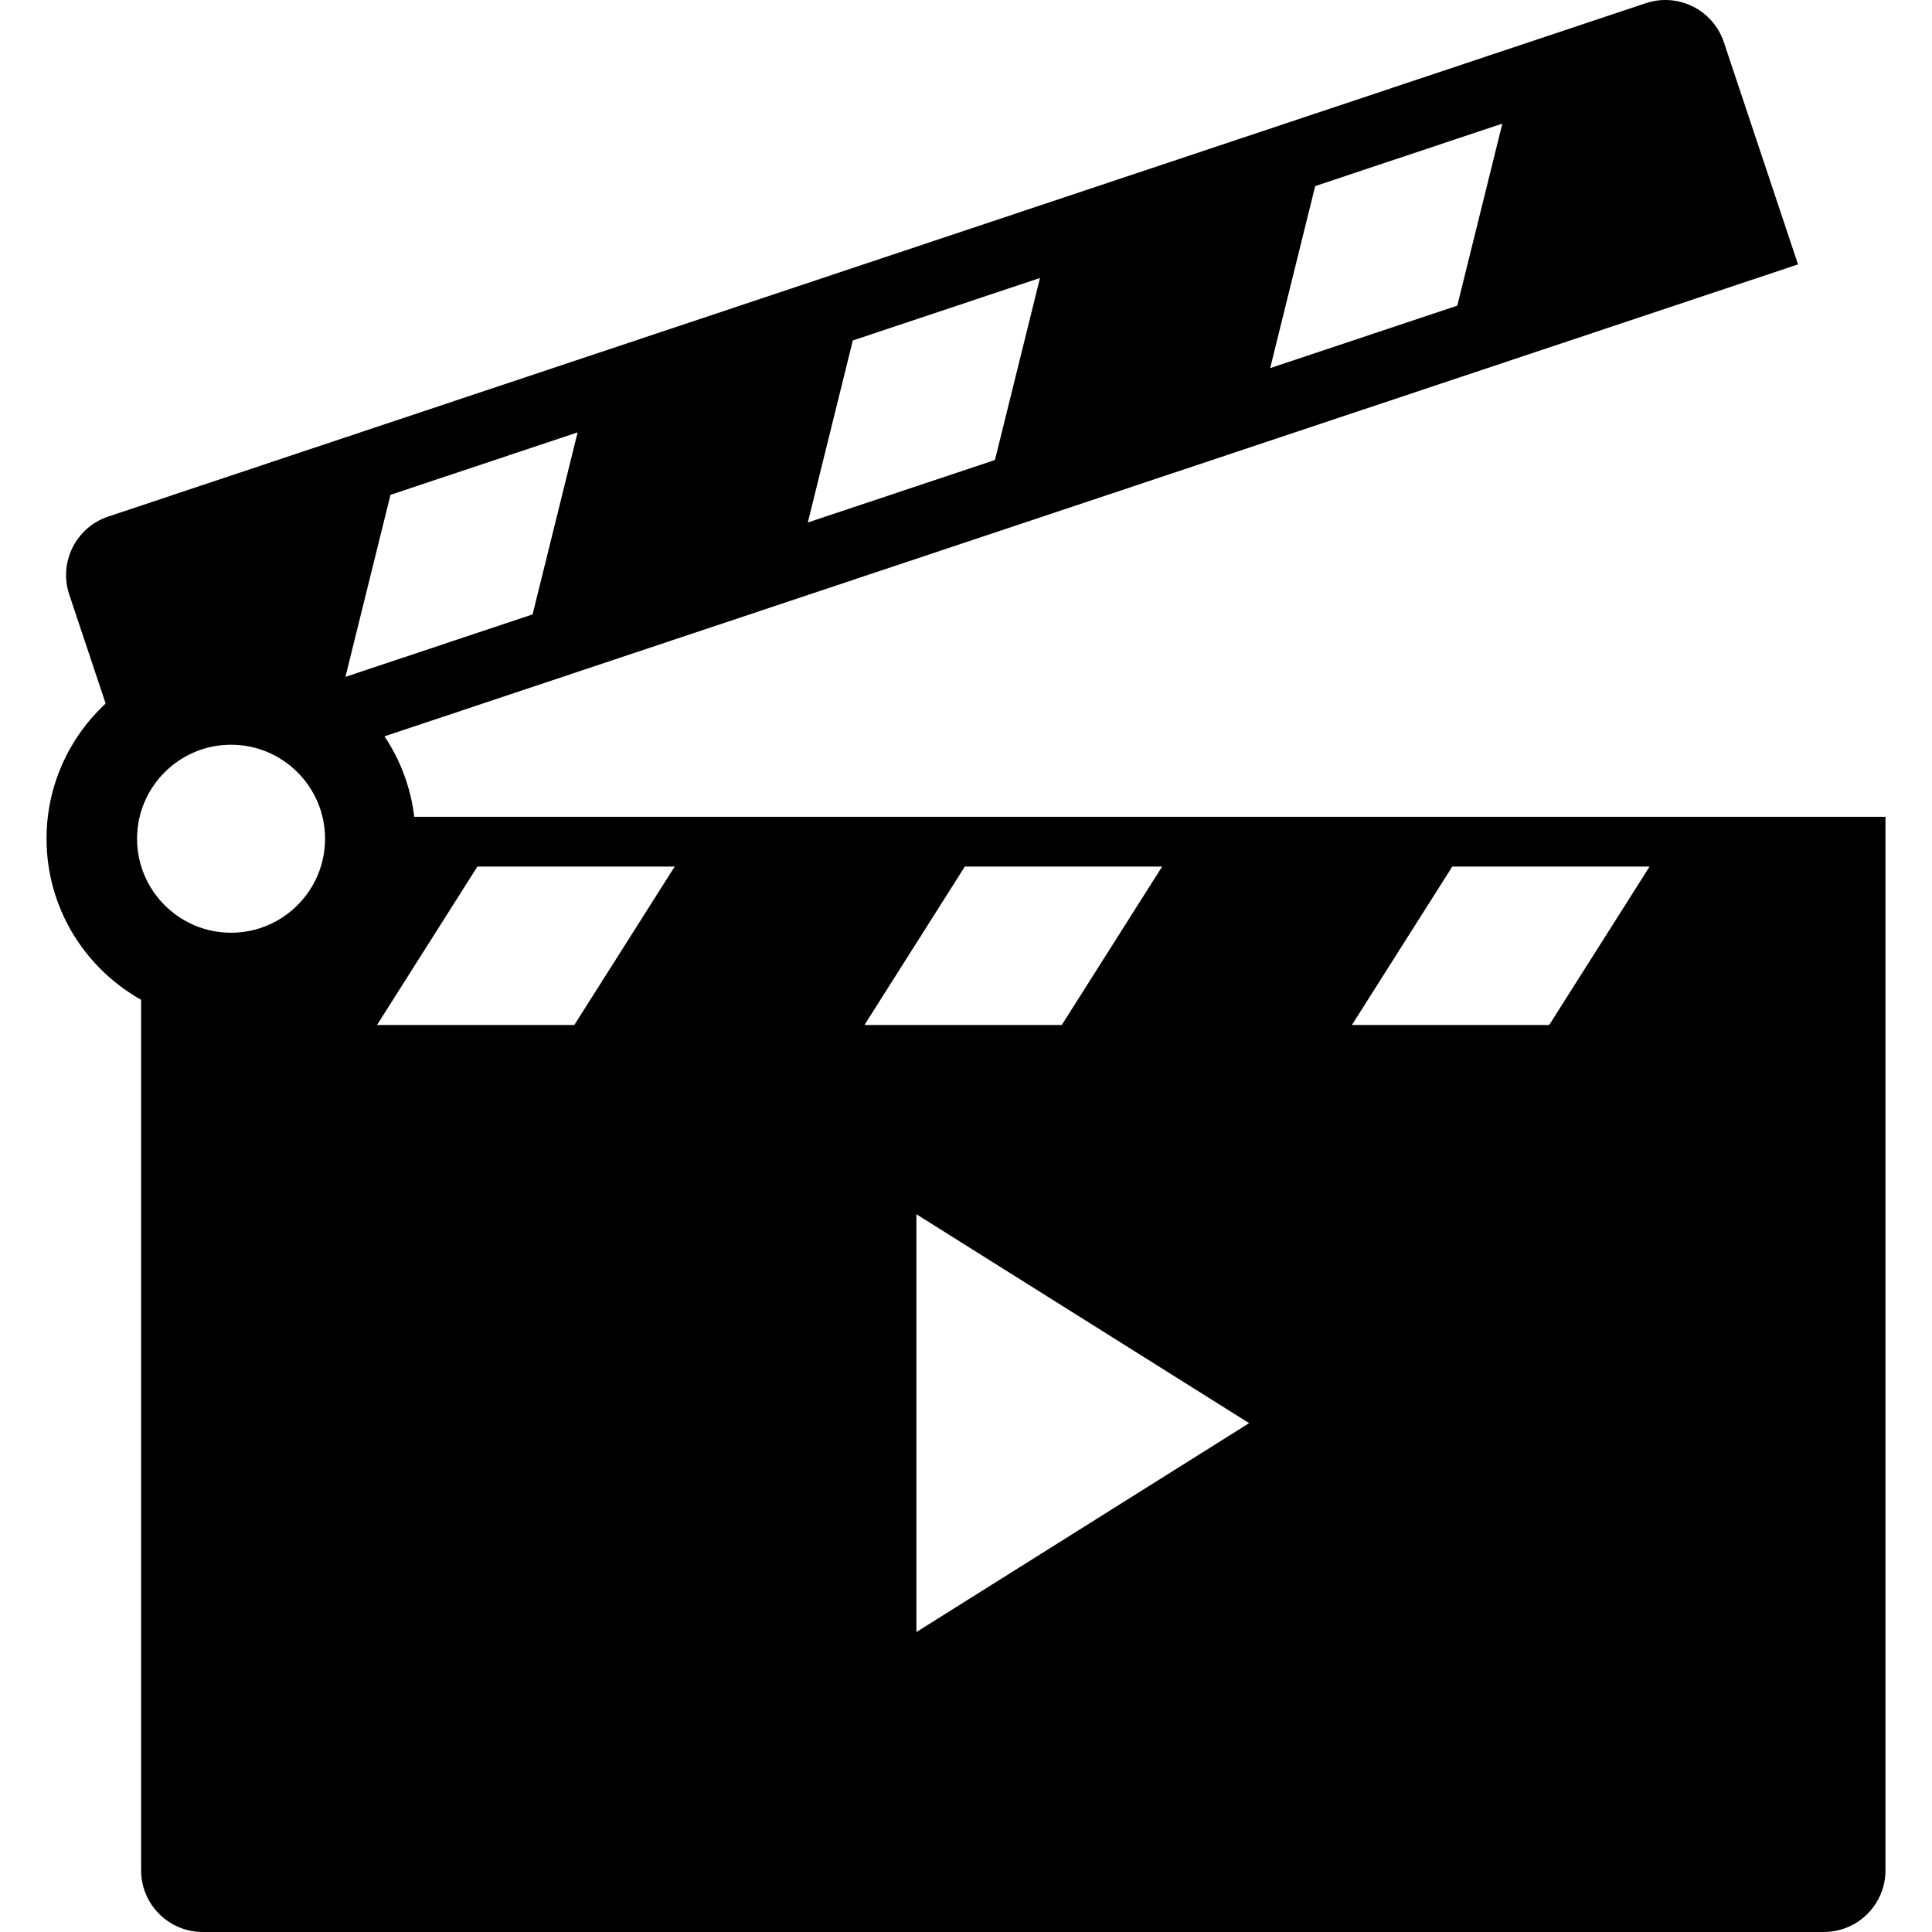
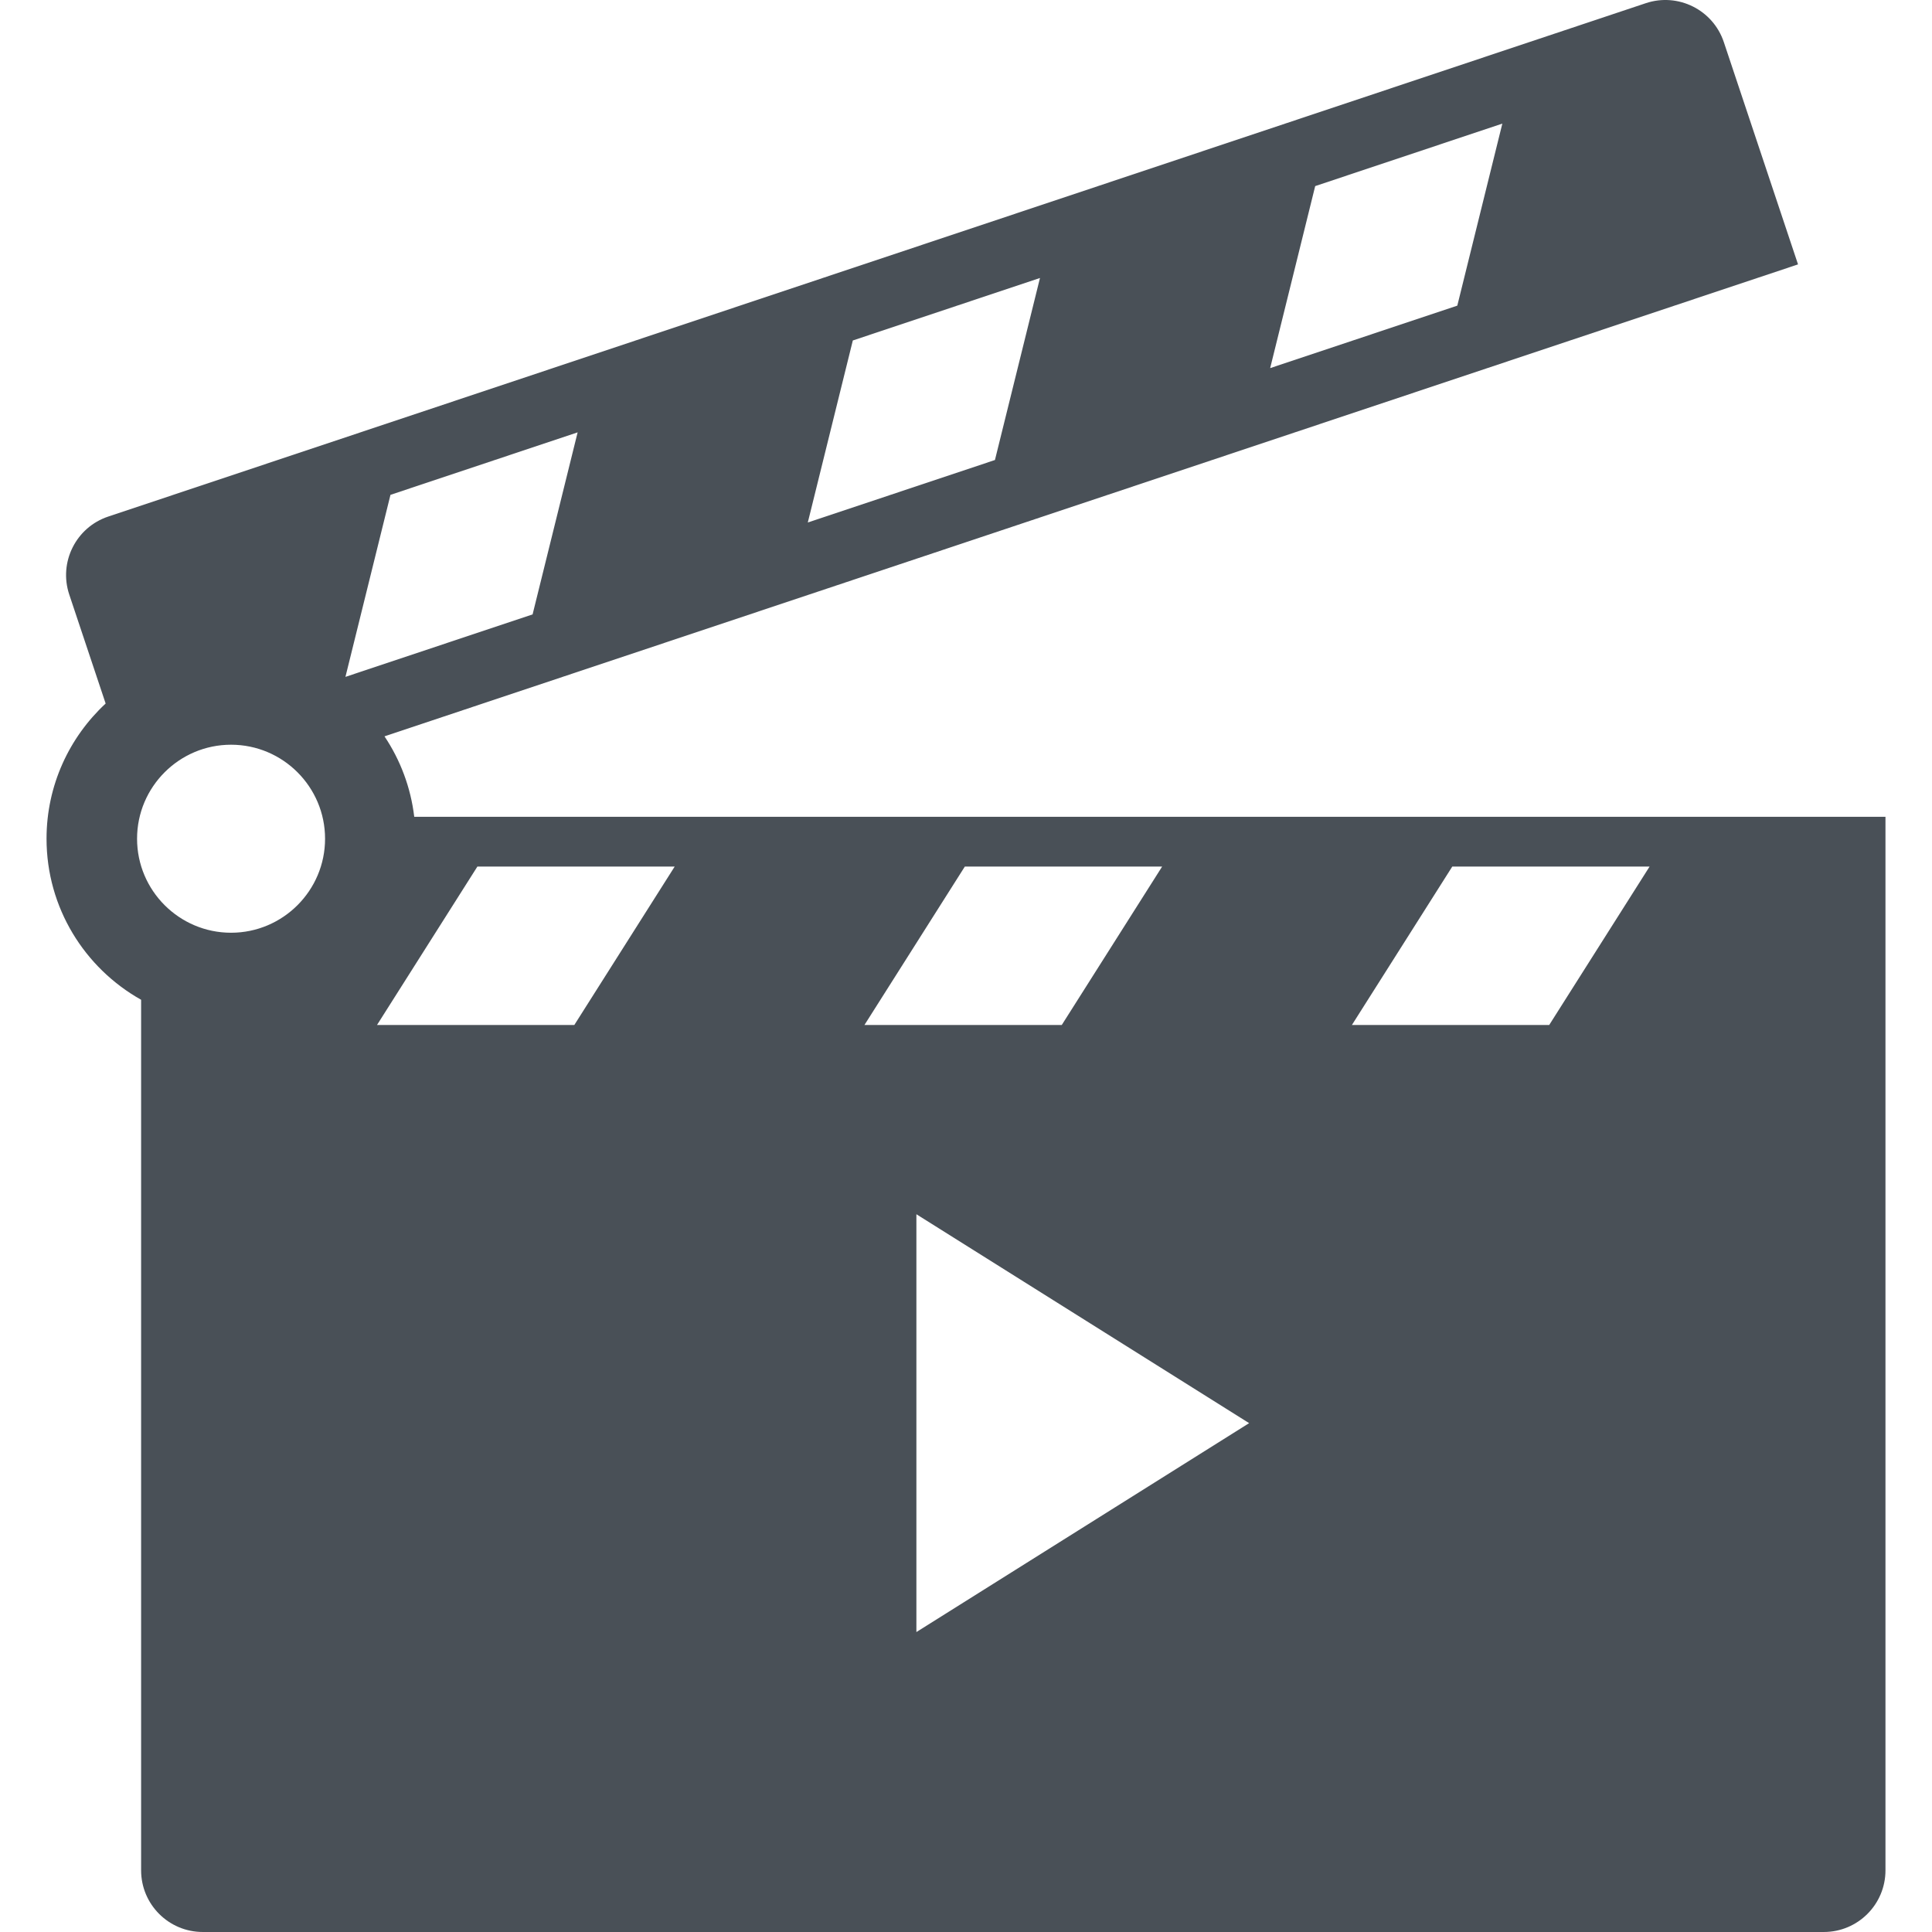
- <svg xmlns="http://www.w3.org/2000/svg" fill="#000000" height="800px" width="800px" version="1.1" id="Capa_1" viewBox="0 0 277.446 277.446" xml:space="preserve">
+ <svg xmlns="http://www.w3.org/2000/svg" fill="#495057" height="800px" width="800px" version="1.1" id="Capa_1" viewBox="0 0 277.446 277.446" xml:space="preserve">
  <path id="_x30_6-Movie_Clapper" d="M59.488,117.299c-0.504-4.237-2.007-8.171-4.273-11.556l202.992-67.776L247.552,6.051  c-1.549-4.638-6.566-7.141-11.201-5.594L15.54,74.182c-4.635,1.547-7.143,6.563-5.594,11.201l5.225,15.647  c-5.216,4.843-8.488,11.752-8.488,19.415c0,9.924,5.486,18.586,13.582,23.127v125.02c0,4.891,3.967,8.853,8.854,8.853h232.793  c4.885,0,8.852-3.963,8.852-8.853V117.299H59.488z M188.869,26.724l26.875-8.973l-6.467,26.14l-26.875,8.973L188.869,26.724z   M122.47,48.893l26.877-8.973l-6.467,26.139l-26.875,8.974L122.47,48.893z M33.181,133.946c-7.442,0-13.498-6.056-13.498-13.5  c0-7.444,6.056-13.5,13.498-13.5c7.444,0,13.5,6.056,13.5,13.5C46.681,127.89,40.625,133.946,33.181,133.946z M56.074,71.062  l26.877-8.973l-6.467,26.14l-26.877,8.974L56.074,71.062z M82.476,147.192H54.142l14.412-22.746h28.334L82.476,147.192z   M138.554,124.446h28.334l-14.412,22.746h-28.334L138.554,124.446z M131.599,234.372v-60l47.783,30L131.599,234.372z   M222.476,147.192h-28.334l14.412-22.746h28.334L222.476,147.192z" />
</svg>
